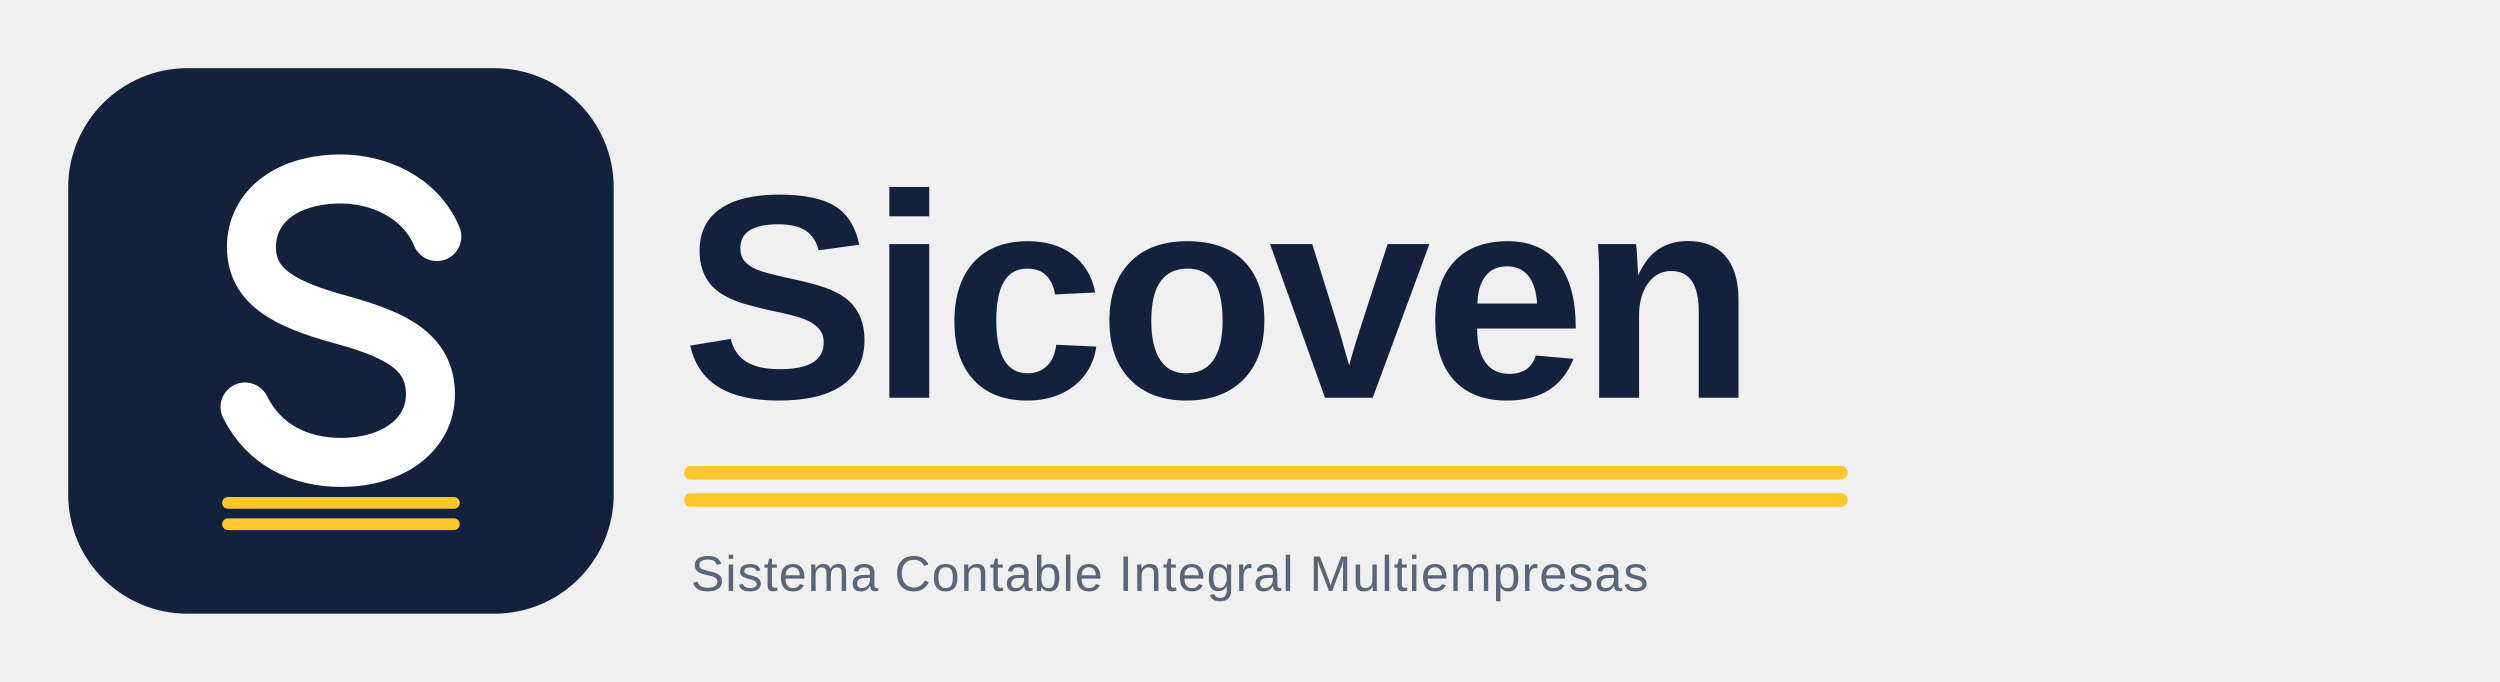
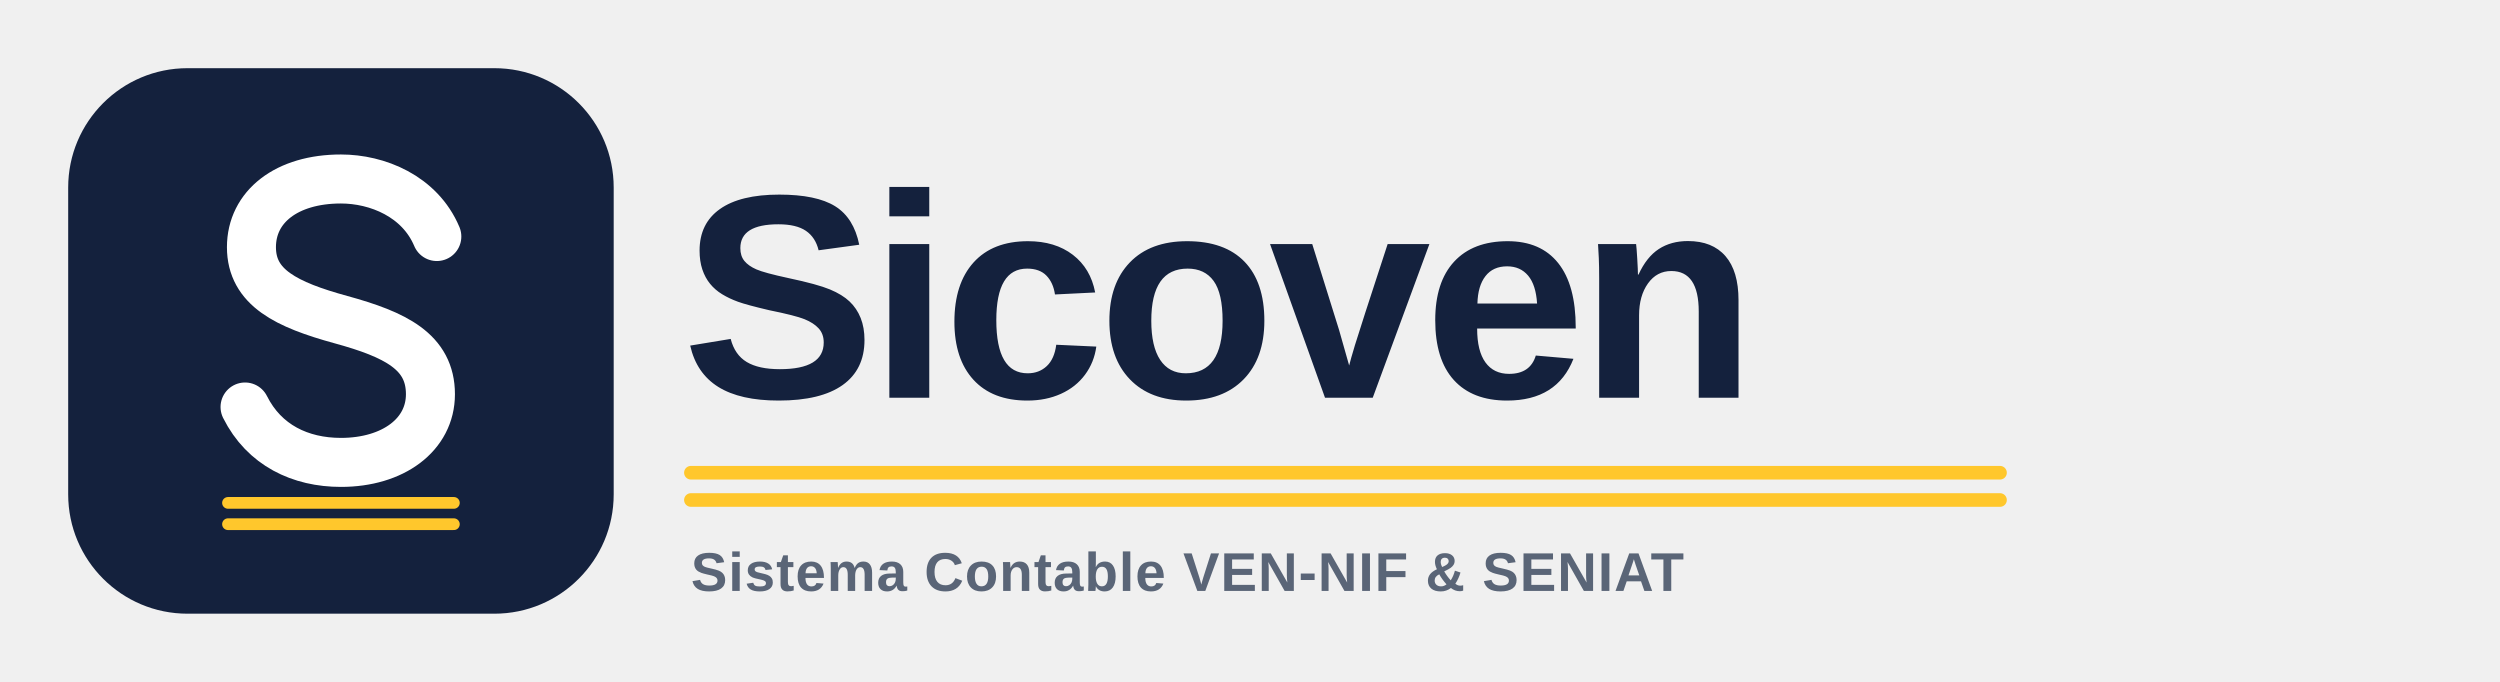
<svg xmlns="http://www.w3.org/2000/svg" viewBox="0 0 1100 300" width="1100" height="300">
  <g transform="translate(30,30) scale(0.4688)">
    <rect width="512" height="512" rx="112" fill="#14213D" />
    <g transform="translate(0,-20)">
      <path d="M346 178 C330 140 290 124 256 124 C205 124 172 150 172 188 C172 226 205 242 256 256 C307 270 340 286 340 326 C340 364 305 390 256 390 C218 390 184 374 166 338" fill="none" stroke="#FFFFFF" stroke-width="46" stroke-linecap="round" stroke-linejoin="round" />
      <line x1="150" y1="428" x2="362" y2="428" stroke="#FFC72C" stroke-width="11" stroke-linecap="round" />
      <line x1="150" y1="448" x2="362" y2="448" stroke="#FFC72C" stroke-width="11" stroke-linecap="round" />
    </g>
  </g>
  <text x="300" y="175" font-family="'Segoe UI','Helvetica Neue',Arial,sans-serif" font-size="128" font-weight="700" letter-spacing="-3" fill="#14213D">Sicoven</text>
-   <line x1="304" y1="208" x2="810" y2="208" stroke="#FFC72C" stroke-width="6" stroke-linecap="round" />
-   <line x1="304" y1="220" x2="810" y2="220" stroke="#FFC72C" stroke-width="6" stroke-linecap="round" />
-   <text x="304" y="260" font-family="'Segoe UI','Helvetica Neue',Arial,sans-serif" font-size="22" font-weight="500" letter-spacing="0.5" fill="#5A6577">Sistema Contable Integral Multiempresas</text>
+   <line x1="304" y1="208" x2="880" y2="208" stroke="#FFC72C" stroke-width="6" stroke-linecap="round" />
+   <line x1="304" y1="220" x2="880" y2="220" stroke="#FFC72C" stroke-width="6" stroke-linecap="round" />
+   <text x="304" y="260" font-family="'Segoe UI','Helvetica Neue',Arial,sans-serif" font-size="24" font-weight="600" letter-spacing="0.5" fill="#5A6577">Sistema Contable VEN-NIF &amp; SENIAT</text>
</svg>
